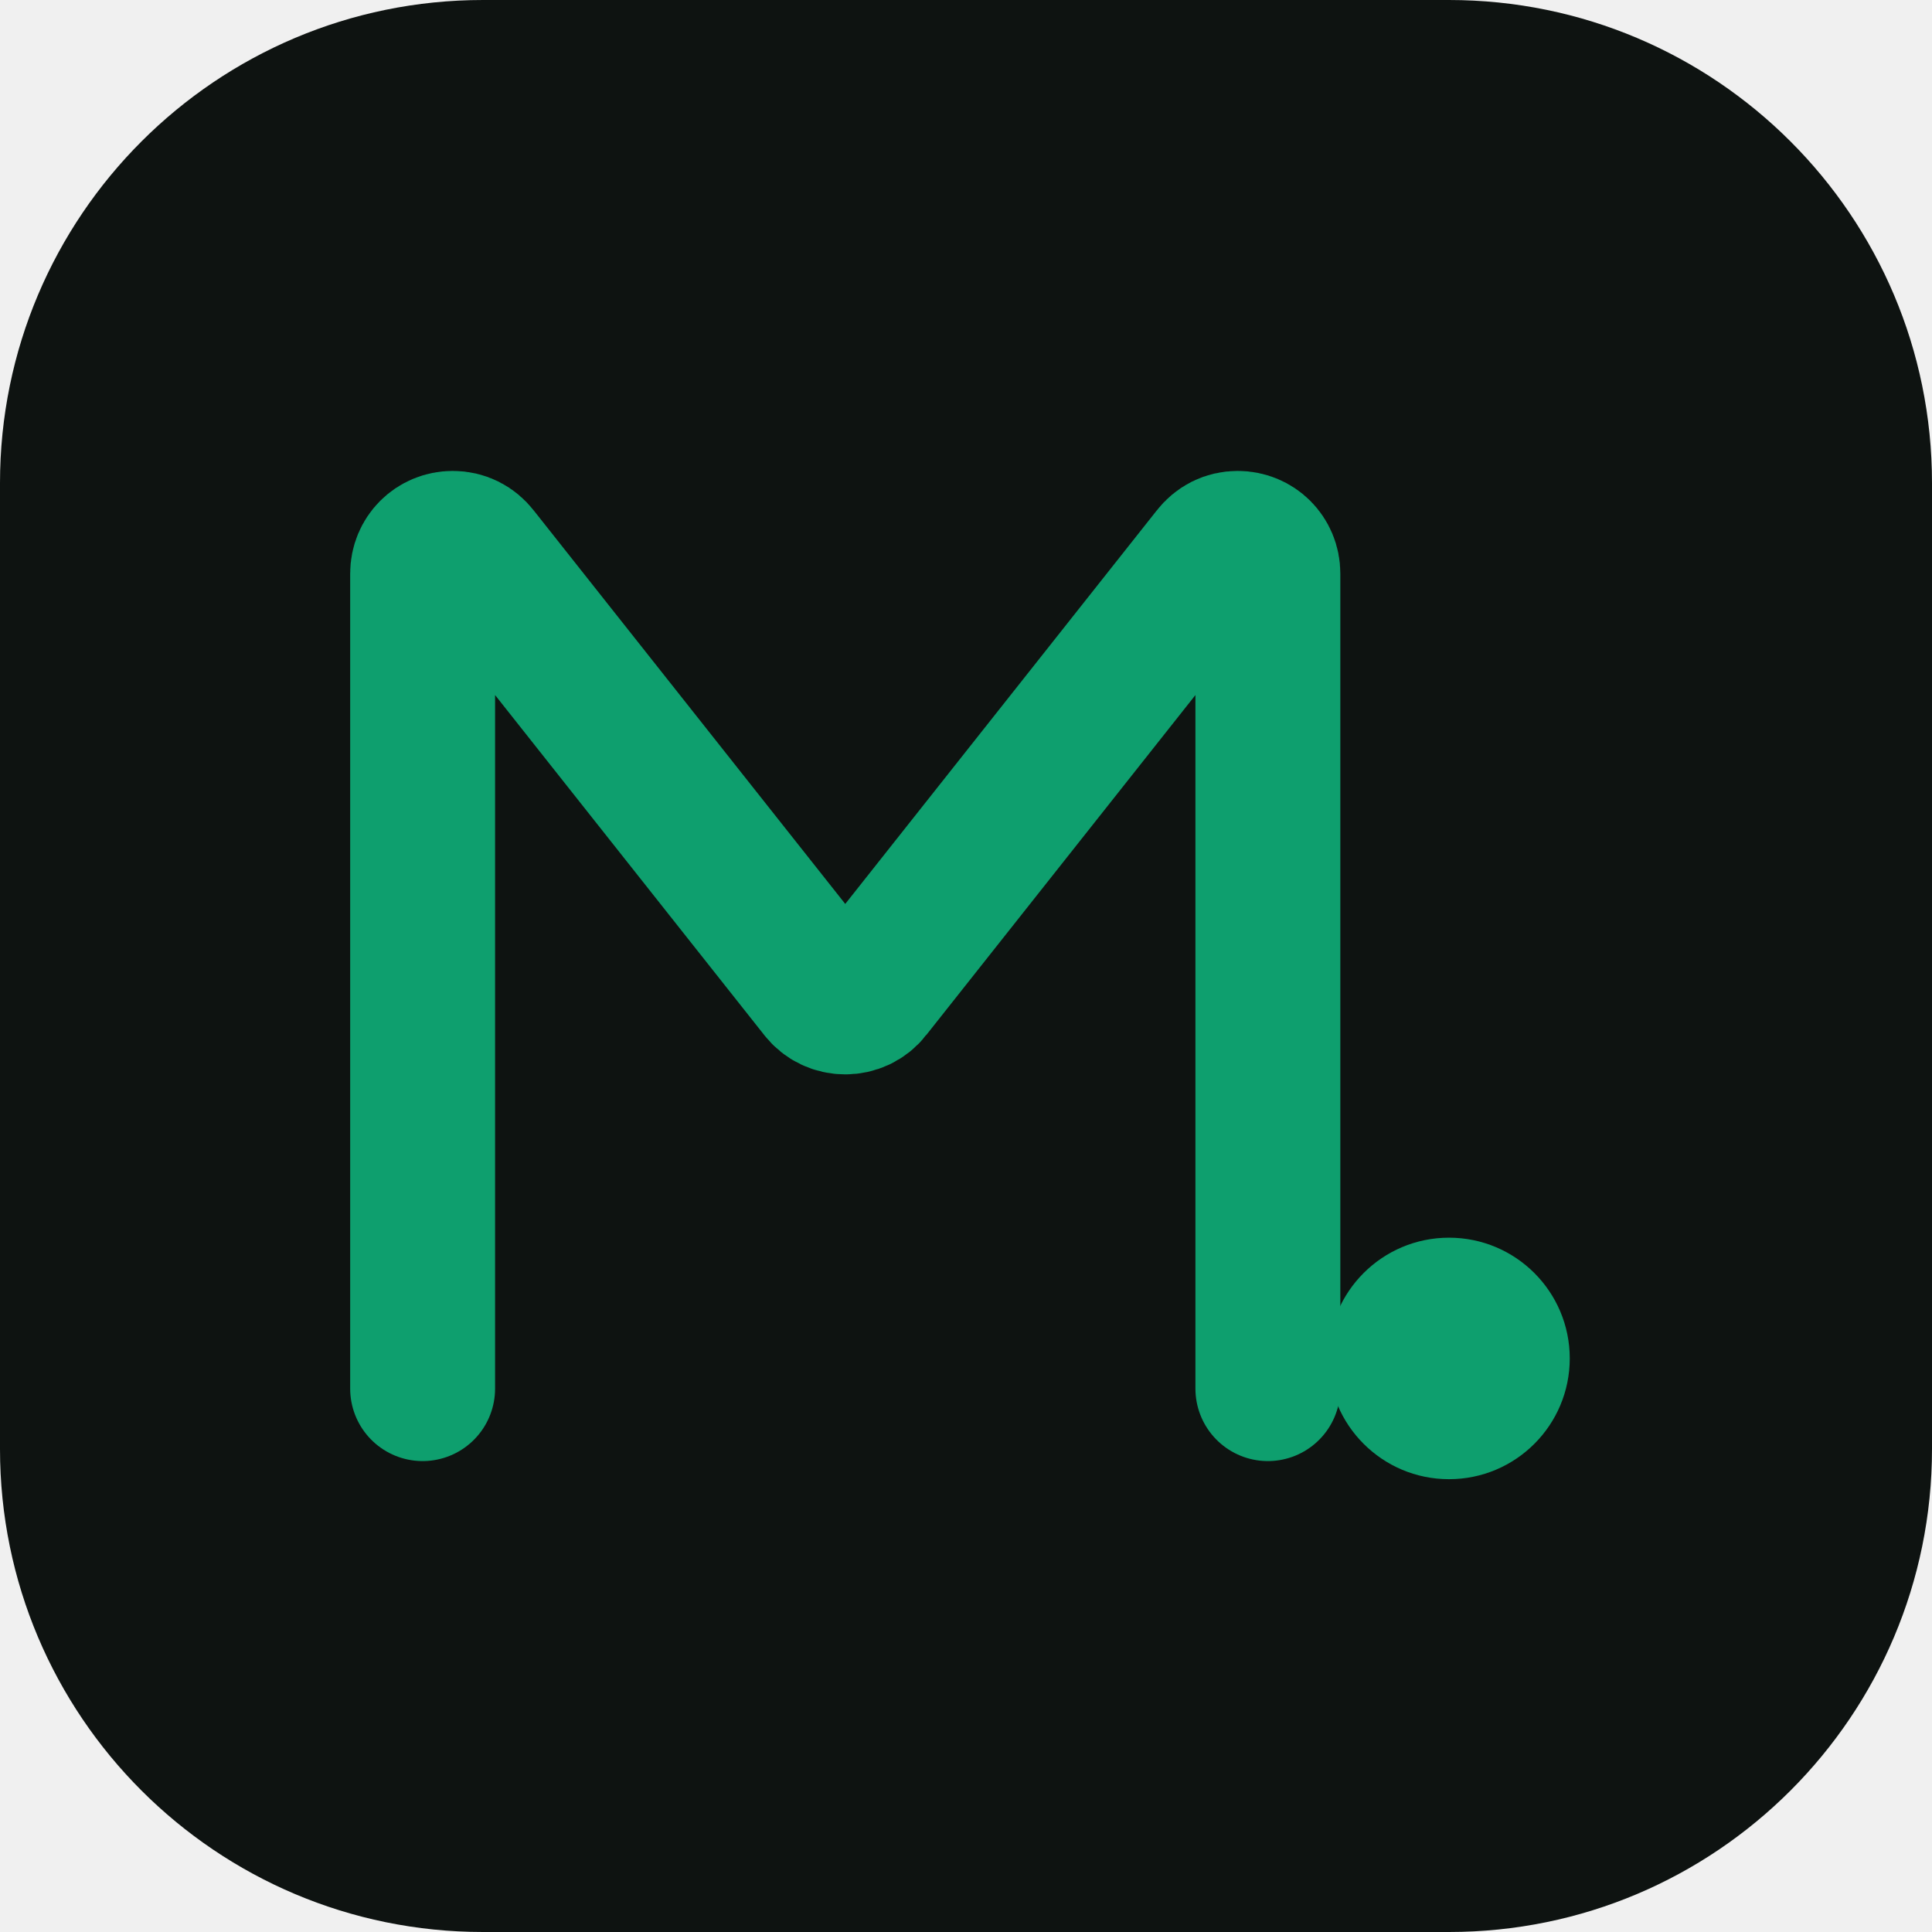
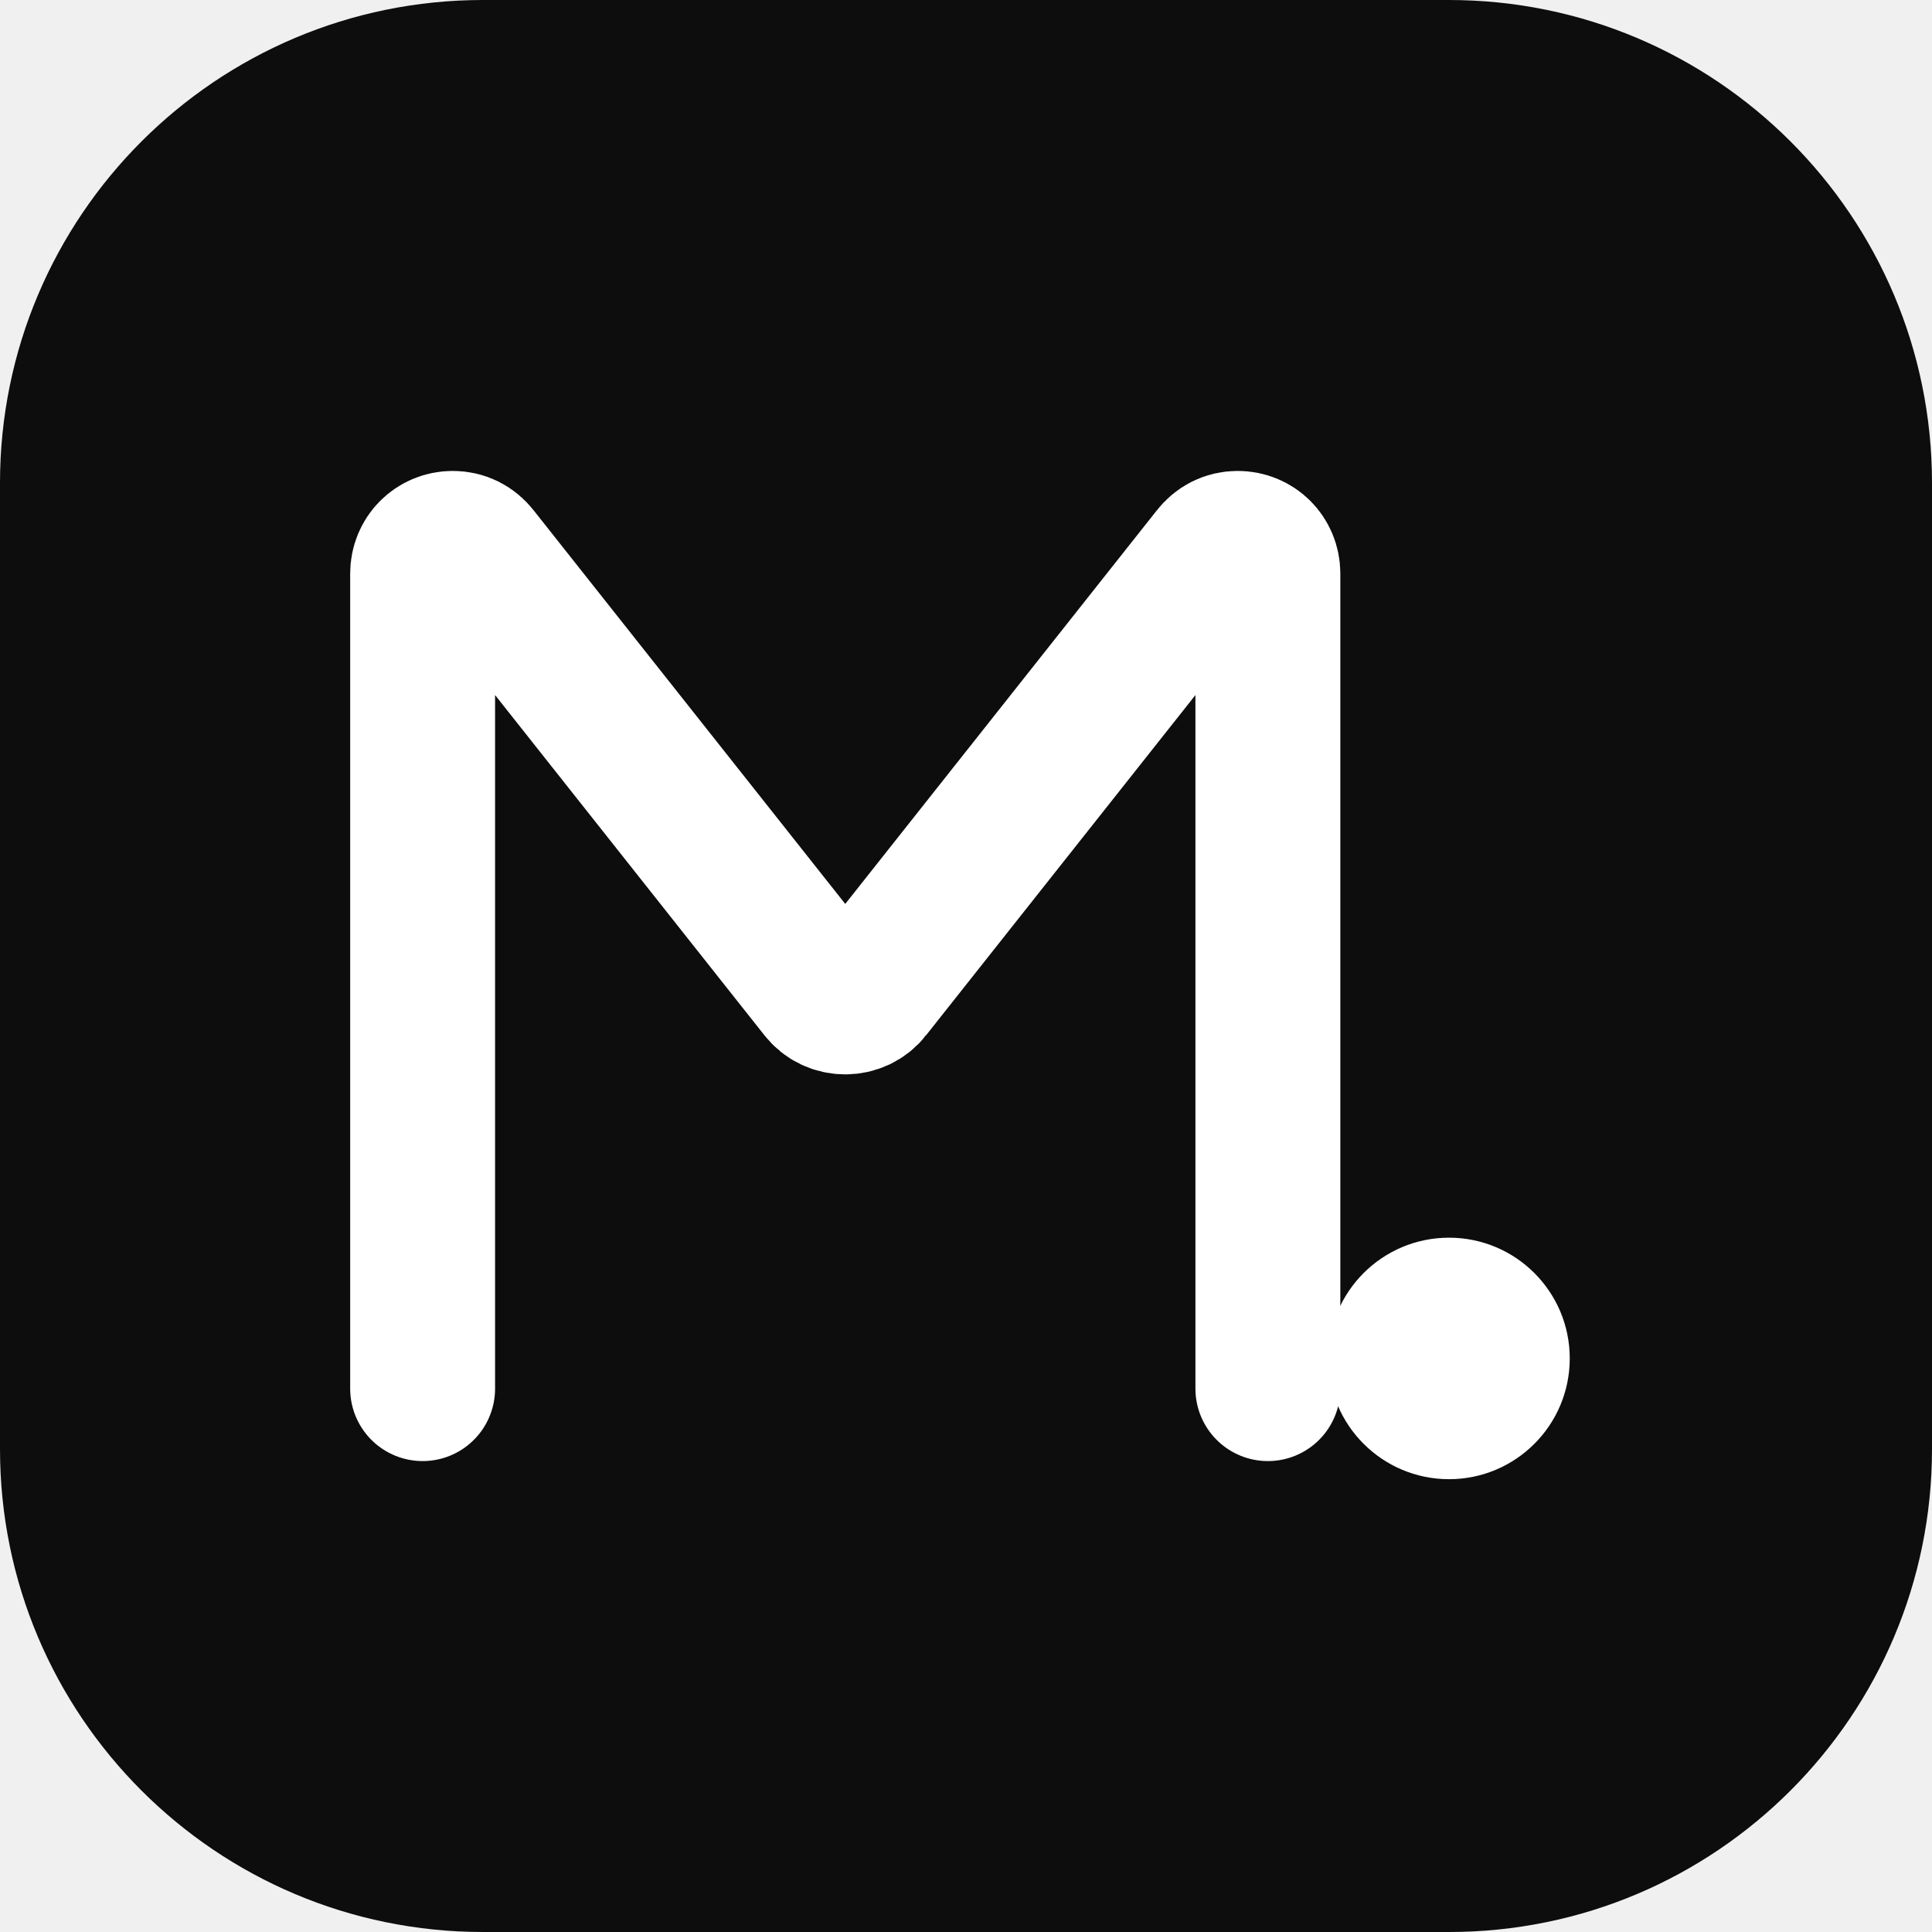
<svg xmlns="http://www.w3.org/2000/svg" width="32" height="32" viewBox="0 0 32 32" fill="none">
-   <rect width="32" height="32" rx="8" fill="#0E1311" />
-   <path d="M7 23V9.5C7 9.22 7.22 9 7.5 9C7.66 9 7.8 9.07 7.9 9.2L13.6 16.4C13.8 16.66 14.2 16.66 14.4 16.4L20.1 9.2C20.2 9.07 20.34 9 20.5 9C20.78 9 21 9.22 21 9.5V23" stroke="#0E9F6E" stroke-width="2.4" stroke-linecap="round" stroke-linejoin="round" />
-   <circle cx="24" cy="22.5" r="2" fill="#0E9F6E" />
+   <rect width="32" height="32" rx="8" fill="#0D0D0E" />
+   <path d="M7 23V9.5C7 9.22 7.22 9 7.5 9C7.66 9 7.8 9.07 7.9 9.2L13.6 16.4C13.8 16.66 14.2 16.66 14.4 16.4L20.1 9.2C20.2 9.07 20.34 9 20.5 9C20.78 9 21 9.22 21 9.5V23" stroke="#FFFFFF" stroke-width="2.4" stroke-linecap="round" stroke-linejoin="round" />
+   <circle cx="24" cy="22.5" r="2" fill="#FFFFFF" />
</svg>
